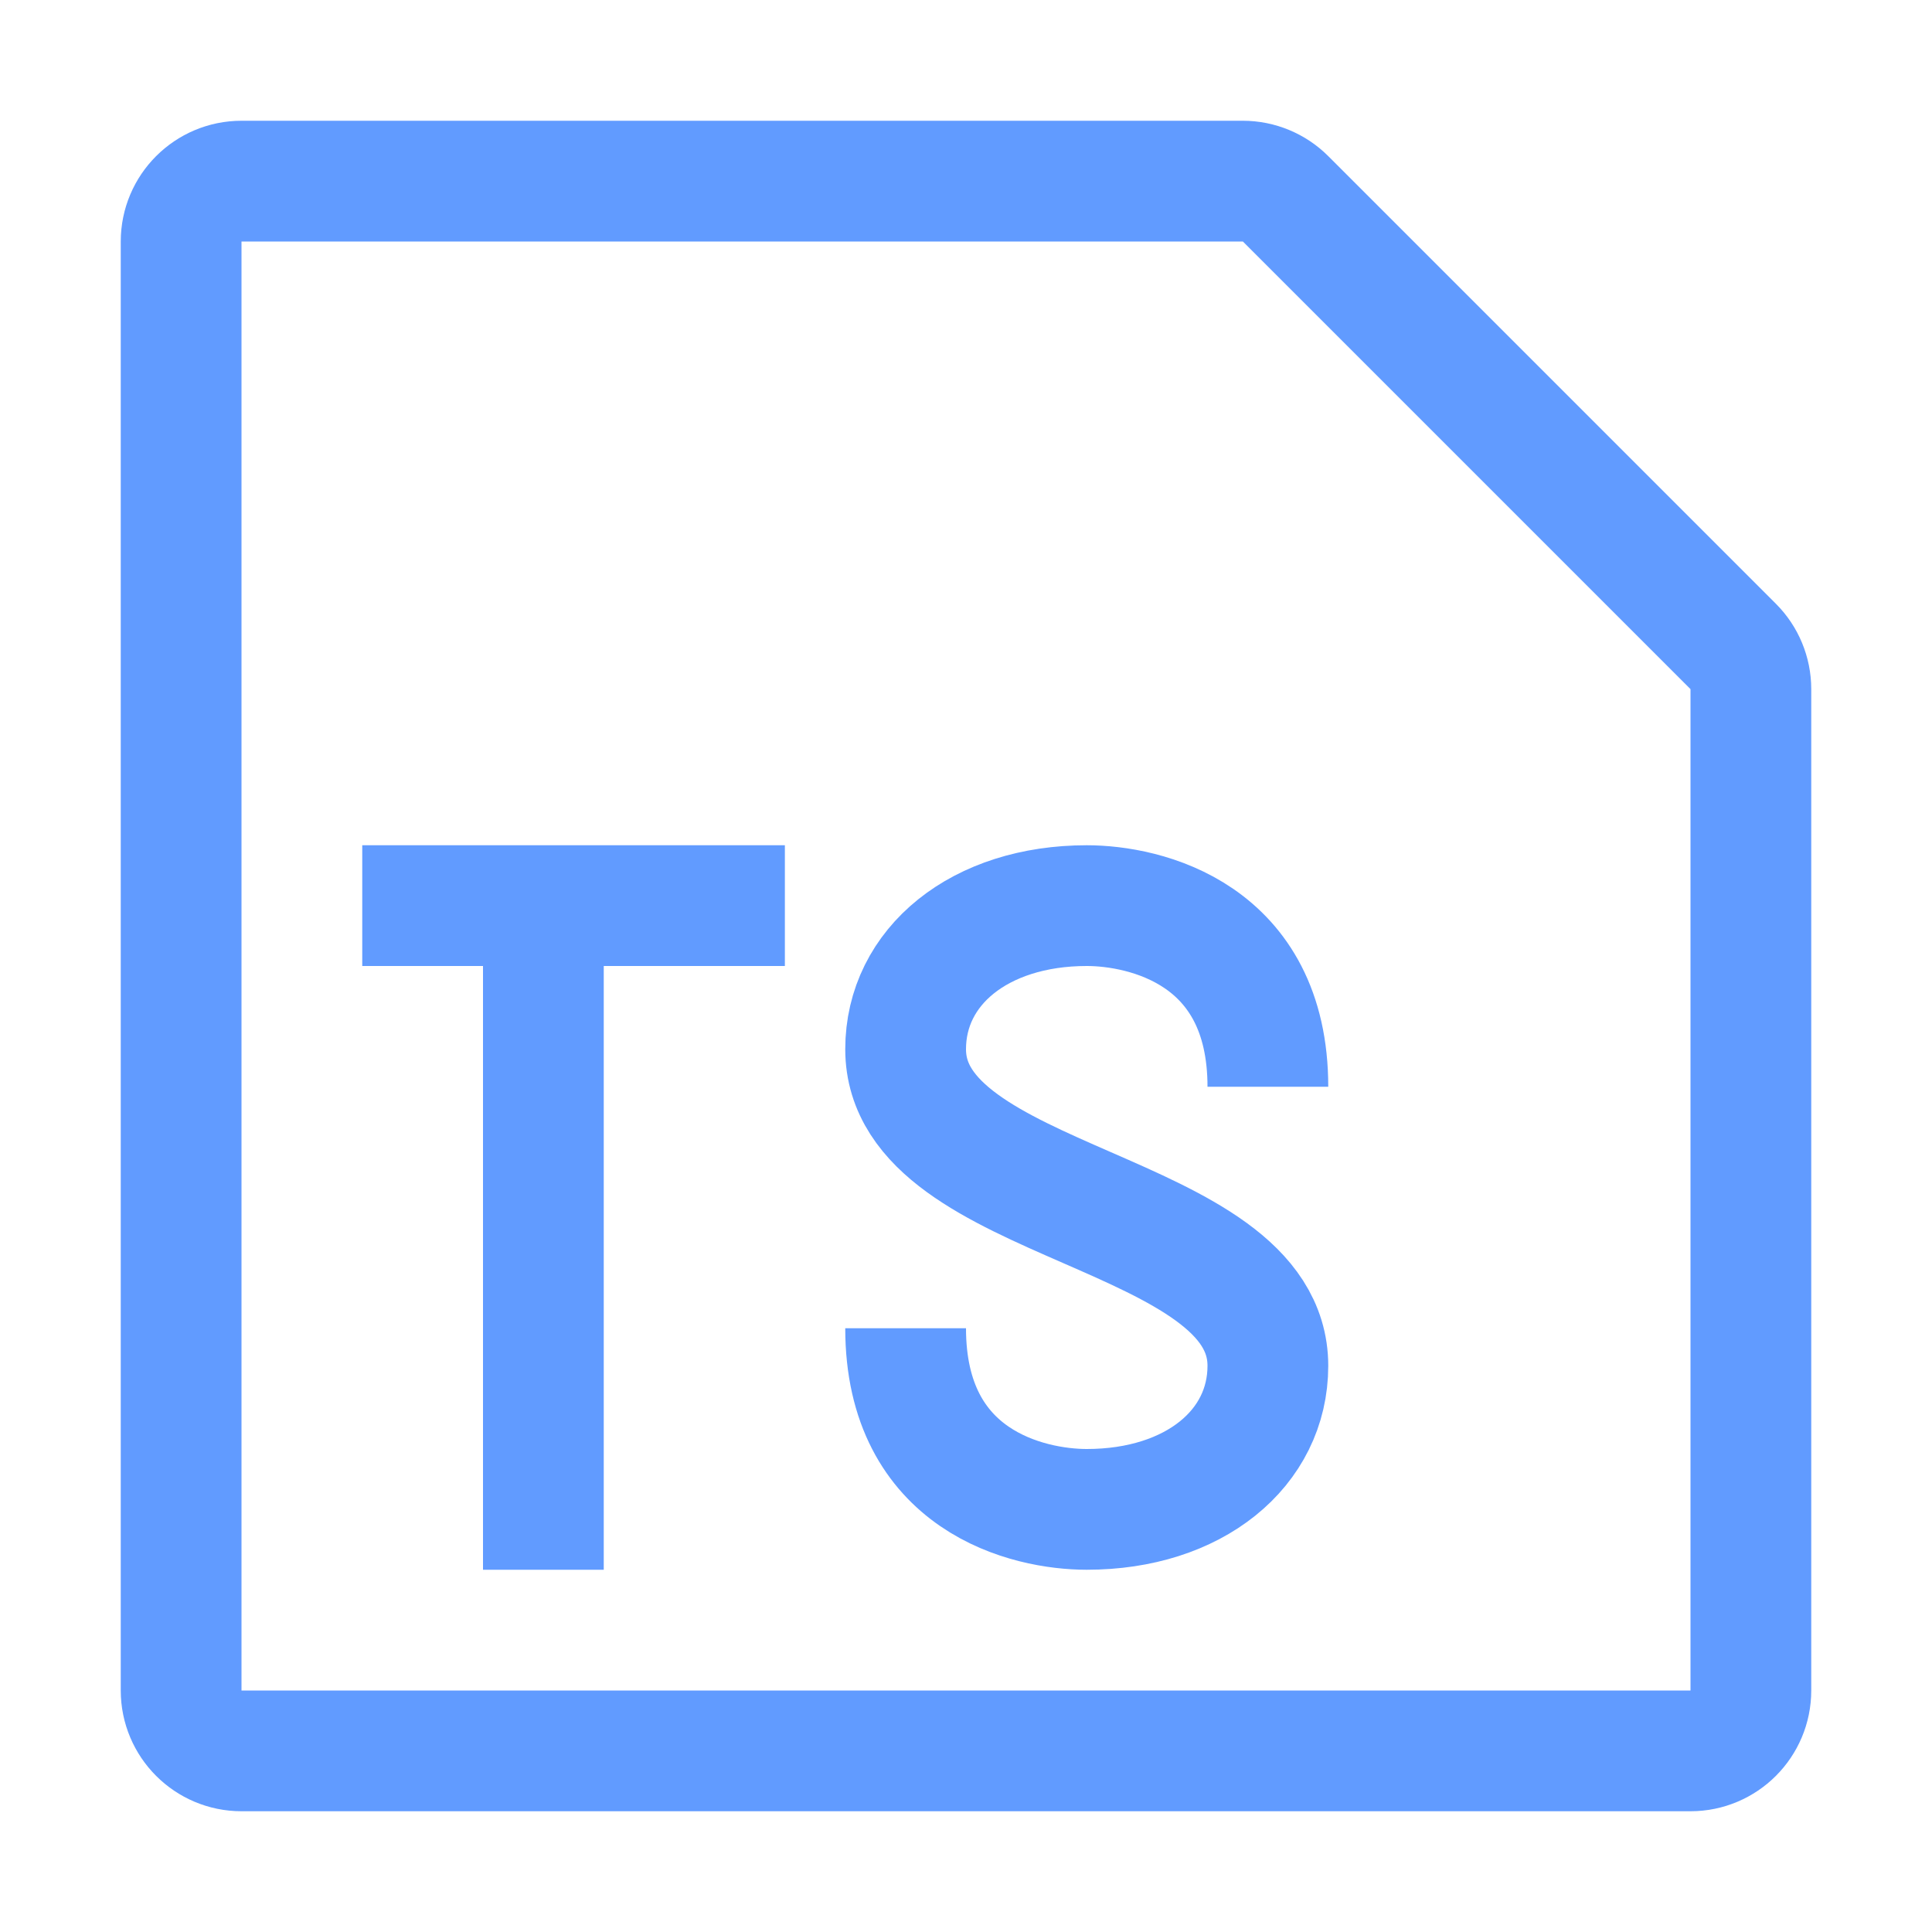
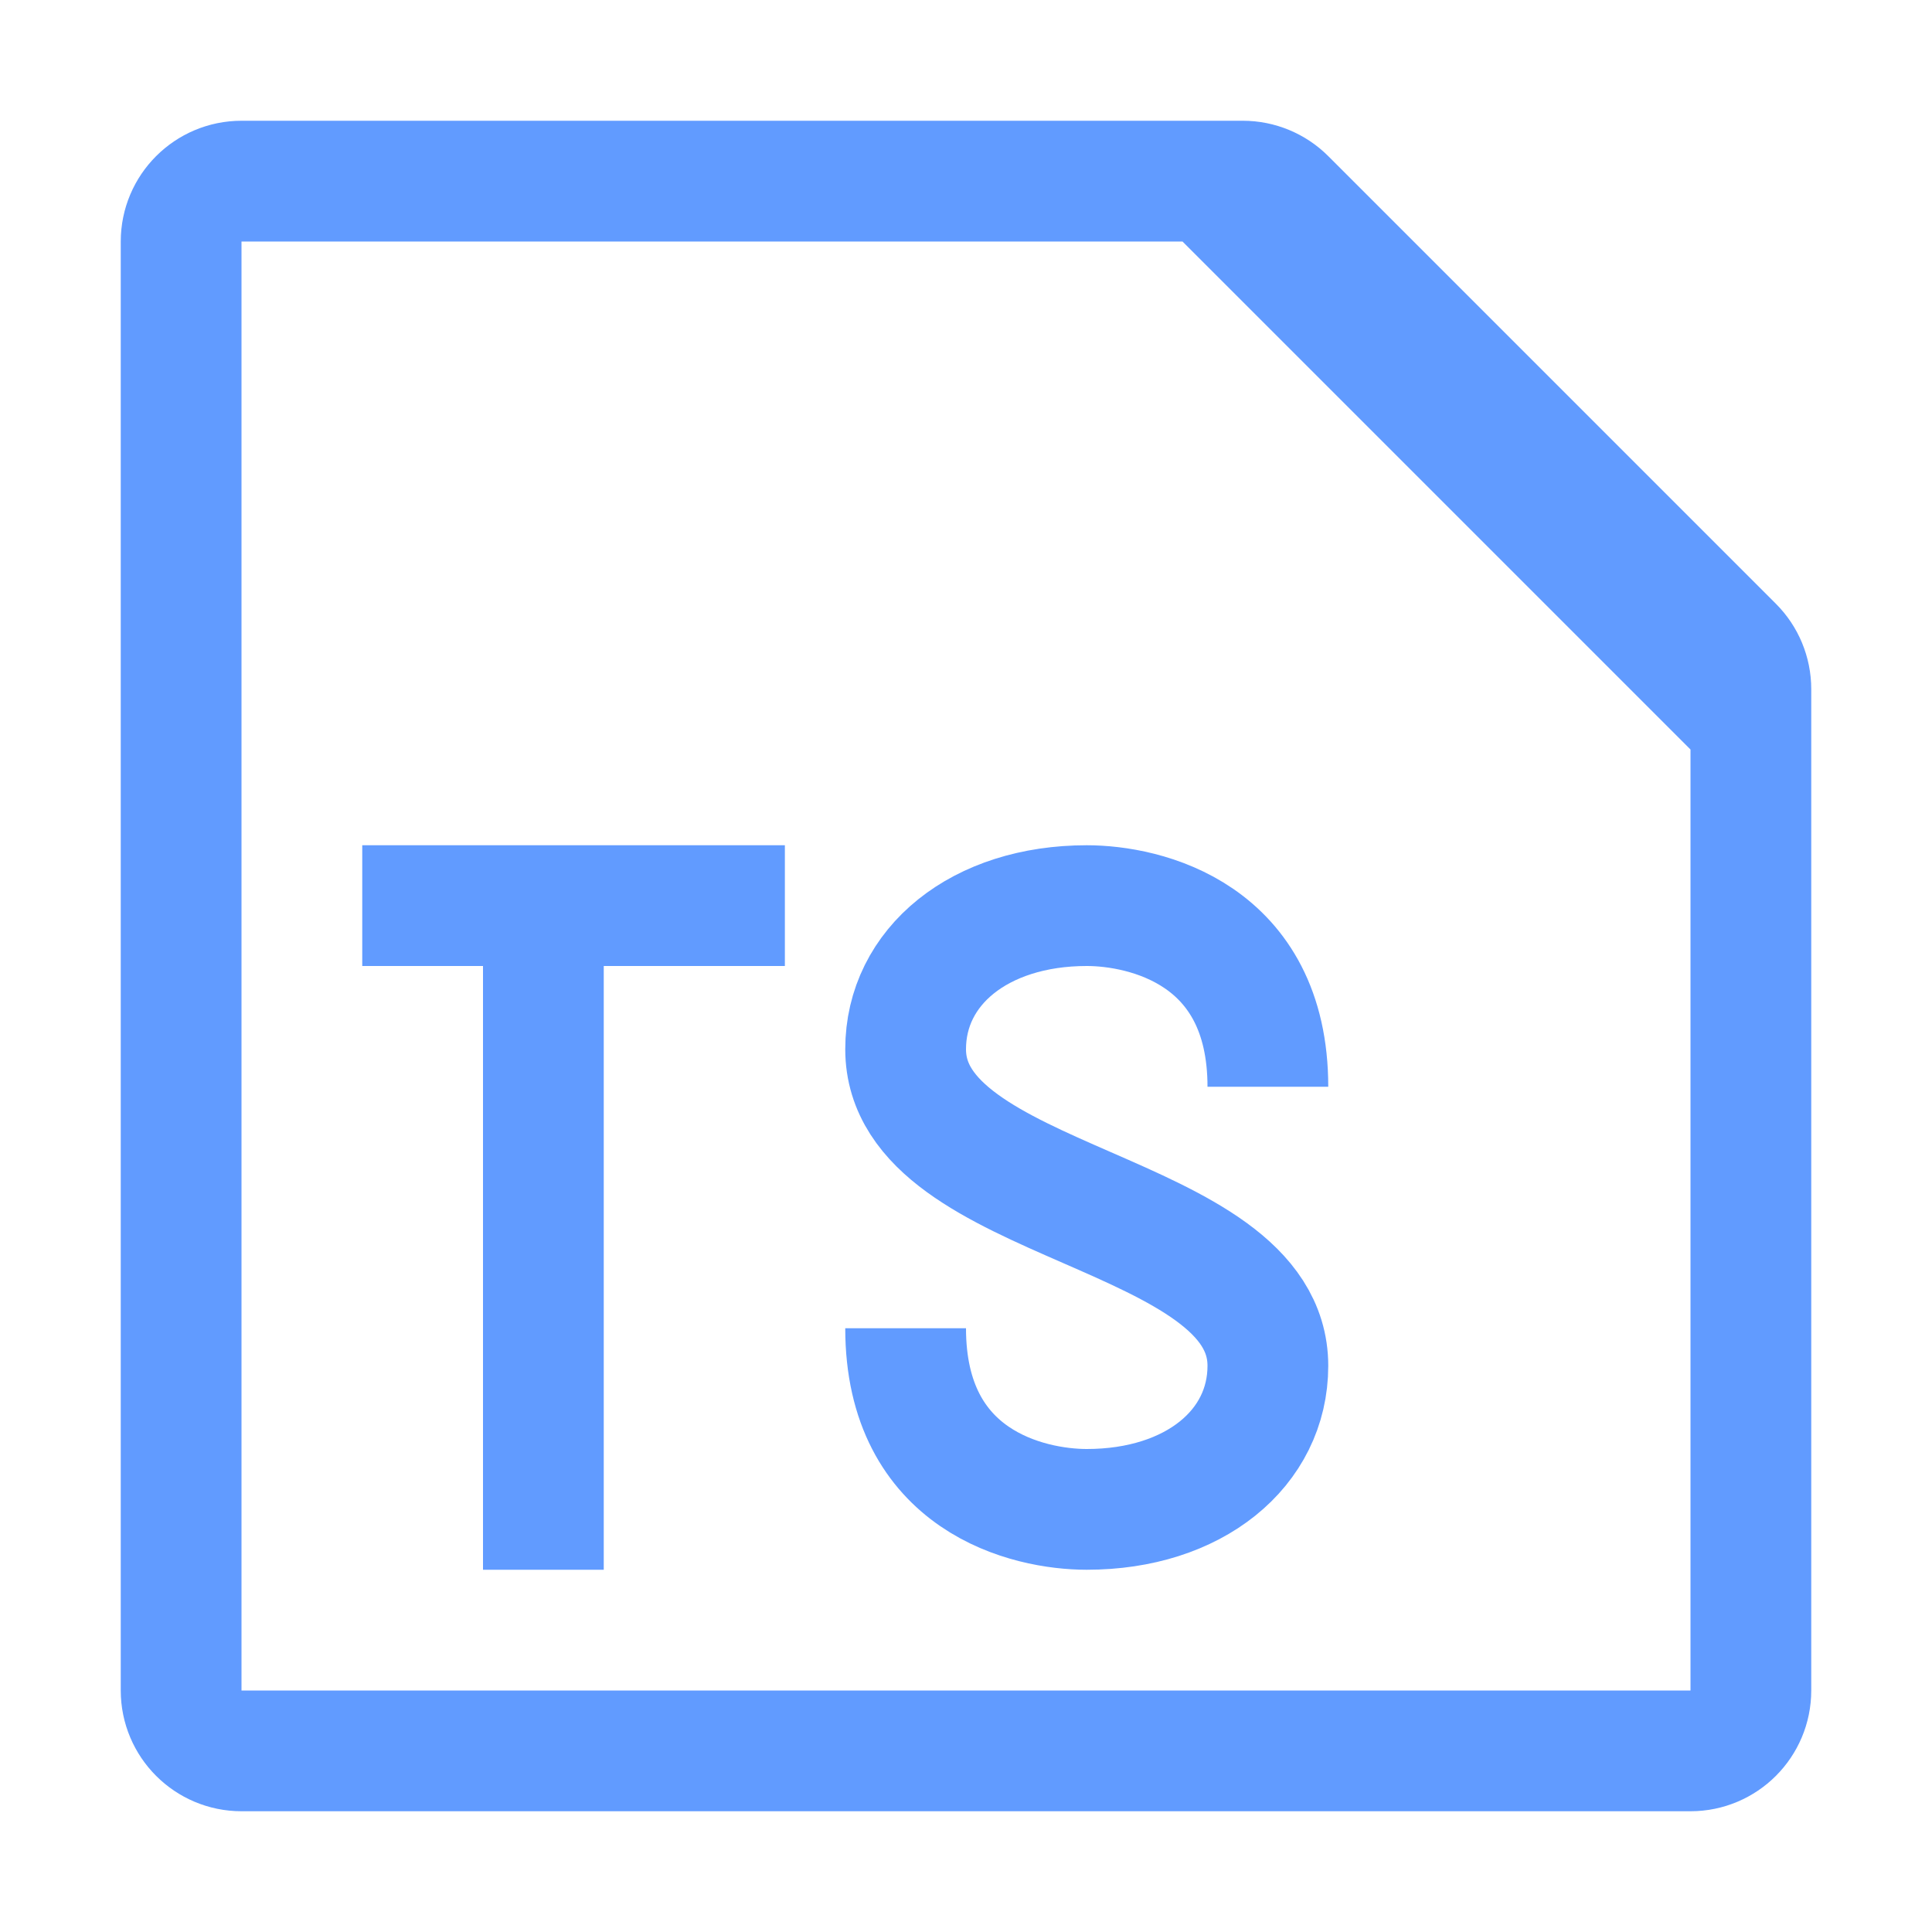
<svg xmlns="http://www.w3.org/2000/svg" width="16" height="16" viewBox="0 0 16 16" fill="none">
-   <path d="M1.5 2C1.5 1.724 1.724 1.5 2 1.5H10.293C10.425 1.5 10.553 1.553 10.646 1.646L14.354 5.354C14.447 5.447 14.5 5.574 14.5 5.707V14C14.5 14.276 14.276 14.5 14 14.5H2C1.724 14.5 1.5 14.276 1.5 14V2Z" stroke="#619BFF" />
+   <path d="M14.5 6V5.707C14.5 5.574 14.447 5.447 14.354 5.354L10.646 1.646C10.553 1.553 10.425 1.5 10.293 1.5H10M14.5 6V14C14.5 14.276 14.276 14.5 14 14.5H2C1.724 14.5 1.5 14.276 1.5 14V2C1.5 1.724 1.724 1.5 2 1.5H10M14.5 6L10 1.5" stroke="#619BFF" />
  <path d="M4.5 7.5V13M4.5 7.5H3M4.5 7.5H6.5M10.5 9C10.5 7.729 9.481 7.5 9 7.5C8.112 7.5 7.5 8.005 7.5 8.689C7.5 10 10.5 10 10.5 11.311C10.5 11.995 9.888 12.5 9 12.5C8.519 12.5 7.5 12.271 7.5 11" stroke="#619BFF" />
</svg>
